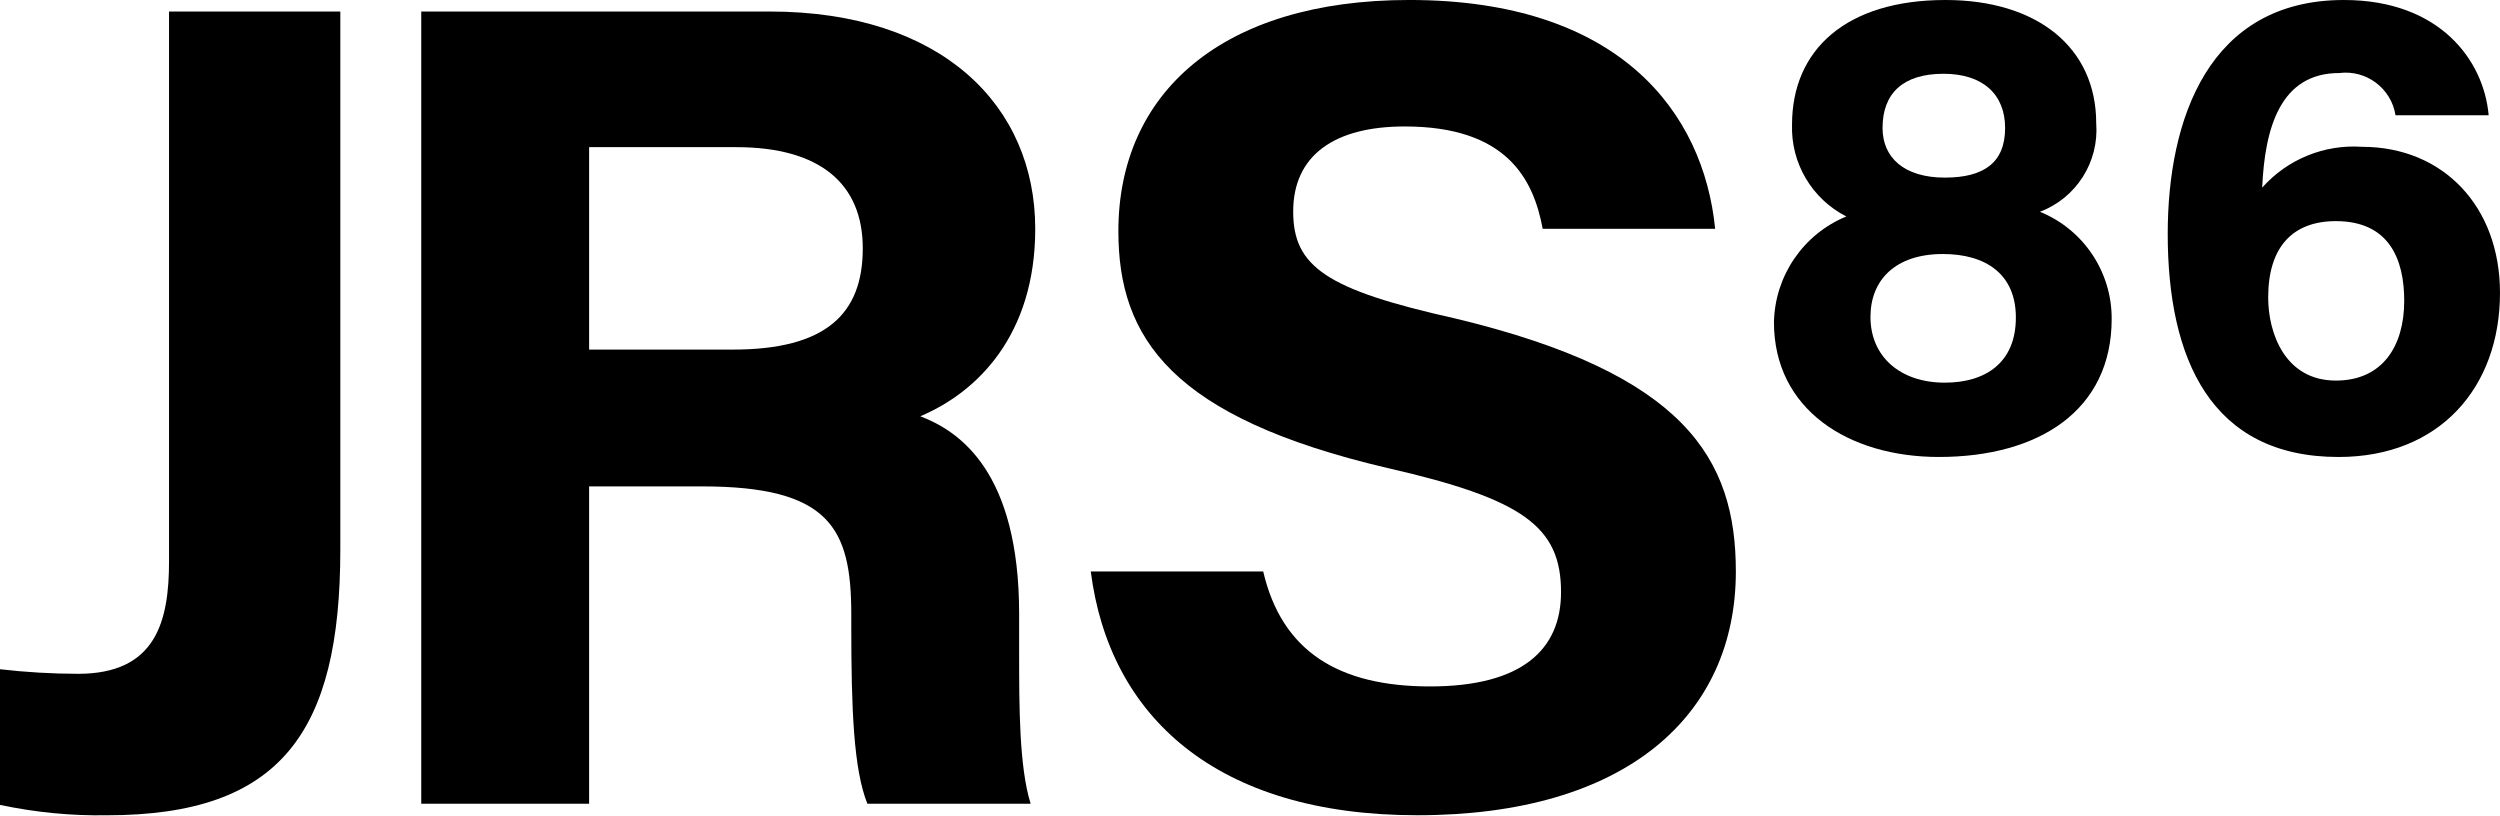
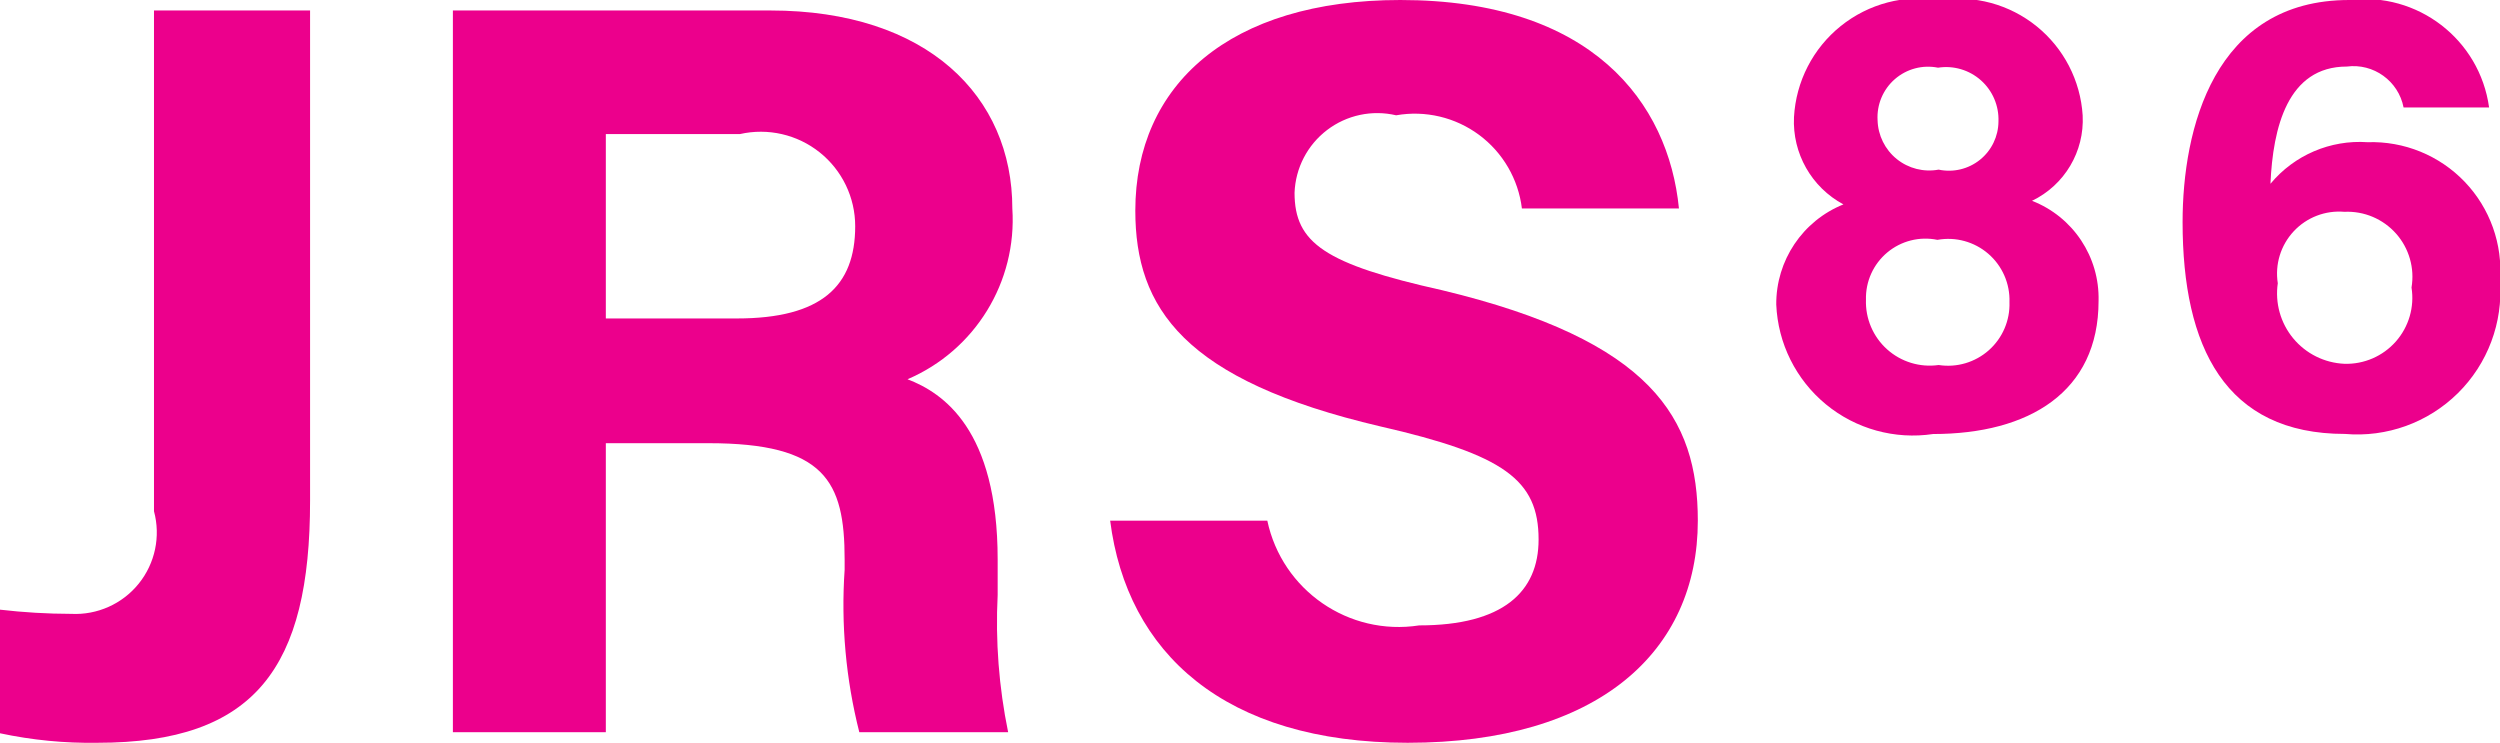
- <svg xmlns="http://www.w3.org/2000/svg" version="1.1" id="Layer_1" x="0px" y="0px" viewBox="0 0 146.744 47.855" style="enable-background:new 0 0 146.744 47.855;" xml:space="preserve">
-   <path d="M19.976,32.264c0,10.733-3.509,15.591-13.7,15.591c-2.108,0.035-4.214-0.17-6.276-0.61v-7.963  c1.523,0.177,3.055,0.267,4.589,0.269c4.589,0,5.333-3.105,5.333-6.611V0.676h10.054v31.588L19.976,32.264z" />
-   <path d="M34.579,28.549v18.63h-9.853V0.676h20.449c10.123,0,15.591,5.534,15.591,12.755c0,6.21-3.374,9.584-6.748,11.002  c2.297,0.879,5.803,3.242,5.803,11.612v2.292c0,3.105,0,6.683,0.676,8.842h-9.584  c-0.808-2.022-0.945-5.534-0.945-10.463v-0.67c0-5.061-1.28-7.496-8.771-7.496h-6.617L34.579,28.549z M34.579,20.52  h8.436c5.468,0,7.628-2.094,7.628-5.941c0-3.781-2.495-5.941-7.424-5.941h-8.639V20.52z" />
-   <path d="M74.148,33.544c1.083,4.66,4.391,6.748,9.787,6.748c5.402,0,7.694-2.16,7.694-5.534  c0-3.847-2.226-5.468-10.189-7.287c-12.689-2.973-15.794-7.628-15.794-13.904c0-8.1,6.072-13.568,17.075-13.568  c12.354,0,17.278,6.617,17.954,13.431H90.552c-0.539-2.902-2.094-6.007-8.1-6.007c-4.116,0-6.545,1.687-6.545,4.995  c0,3.242,1.956,4.589,9.513,6.276c13.502,3.242,16.47,8.238,16.47,14.849c0,8.436-6.413,14.31-18.696,14.31  c-11.81,0-18.086-5.803-19.168-14.31h10.123L74.148,33.544z" />
-   <path d="M104.127,18.915c0.055-2.731,1.723-5.169,4.248-6.21c-2.018-1.027-3.261-3.128-3.187-5.391  c0-4.402,3.187-7.314,9.007-7.314c5.347,0,8.848,2.753,8.848,7.238c0.172,2.272-1.172,4.386-3.303,5.193  c2.557,1.04,4.224,3.532,4.21,6.292c0,5.347-4.248,8.1-10.145,8.1C108.495,26.823,104.127,24.032,104.127,18.915z   M118.327,18.641c0-2.555-1.77-3.731-4.287-3.731c-2.792,0-4.248,1.533-4.248,3.693c0,2.319,1.731,3.858,4.363,3.858  c2.402,0,4.171-1.181,4.171-3.819H118.327z M110.501,7.512c0,1.731,1.258,2.913,3.655,2.913  c2.281,0,3.539-0.868,3.539-2.913c0-1.967-1.297-3.182-3.616-3.182C111.716,4.33,110.501,5.468,110.501,7.512z" />
-   <path d="M140.611,6.765c-0.251-1.583-1.713-2.68-3.303-2.478c-3.462,0-4.369,3.226-4.523,6.726  c1.477-1.662,3.64-2.547,5.858-2.396c4.759,0,8.1,3.495,8.1,8.573c0,5.545-3.539,9.634-9.474,9.634  c-7.512,0-10.029-5.781-10.029-13.096c0-6.726,2.396-13.728,10.342-13.728c5.622,0,8.216,3.539,8.496,6.765h-5.468  L140.611,6.765z M141.122,17.657c0-2.473-0.907-4.677-4.012-4.677c-2.517,0-3.973,1.495-3.973,4.484  c0,2.083,0.984,4.875,3.973,4.875c2.753,0,4.012-2.044,4.012-4.682L141.122,17.657z" />
+ <svg xmlns="http://www.w3.org/2000/svg" id="Layer_1" data-name="Layer 1" viewBox="0 0 28.622 8.503">
+   <defs>
+     <style>.cls-1{fill:#ec008c;}</style>
+   </defs>
+   <path class="cls-1" d="M3.55,5.733c0,1.907-.624,2.771-2.435,2.771A4.953,4.953,0,0,1,0,8.395V6.98a7.183,7.183,0,0,0,.815.048,0.933,0.933,0,0,0,.948-1.175V0.12H3.55V5.733Z" />
+   <path class="cls-1" d="M6.936,5.073v3.31H5.185V0.12H8.819c1.799,0,2.771.984,2.771,2.267a1.985,1.985,0,0,1-1.2,1.955c0.408,0.156,1.032.576,1.032,2.063V6.812a6.259,6.259,0,0,0,.12,1.571H9.838A5.926,5.926,0,0,1,9.67,6.524V6.405c0-.9-0.228-1.331-1.56-1.331H6.936Zm0-1.427h1.5c0.971,0,1.355-.372,1.355-1.056A1.081,1.081,0,0,0,8.471,1.535H6.936V3.646Z" />
+   <path class="cls-1" d="M14.509,5.96A1.537,1.537,0,0,0,16.248,7.16c0.959,0,1.367-.384,1.367-0.983,0-.684-0.396-0.971-1.811-1.295C13.55,4.354,12.998,3.526,12.998,2.411,12.998,0.971,14.078,0,16.032,0c2.195,0,3.07,1.175,3.19,2.387H17.424a1.235,1.235,0,0,0-1.44-1.067,0.947,0.947,0,0,0-1.163.887c0,0.576.348,0.816,1.691,1.116,2.398,0.576,2.926,1.463,2.926,2.638,0,1.499-1.139,2.543-3.322,2.543-2.099,0-3.214-1.031-3.406-2.543h1.799Z" />
+   <path class="cls-1" d="M20.336,3.487a1.227,1.227,0,0,1,.769-1.147,1.075,1.075,0,0,1-.566-0.999A1.439,1.439,0,0,1,22.209,0a1.426,1.426,0,0,1,1.635,1.321,1.026,1.026,0,0,1-.58.978,1.197,1.197,0,0,1,.762,1.147c0,1.041-.796,1.523-1.894,1.523A1.565,1.565,0,0,1,20.336,3.487Zm2.67-.028a0.701,0.701,0,0,0-.825-0.713,0.681,0.681,0,0,0-.818.685,0.73,0.73,0,0,0,.832.748A0.704,0.704,0,0,0,23.006,3.459Zm-1.51-2.083a0.591,0.591,0,0,0,.699.566A0.567,0.567,0,0,0,22.88,1.391,0.6,0.6,0,0,0,22.188.775,0.579,0.579,0,0,0,21.496,1.377Z" />
+   <path class="cls-1" d="M27.518,1.23a0.585,0.585,0,0,0-.65-0.468c-0.678,0-.846.699-0.874,1.342a1.326,1.326,0,0,1,1.111-.476,1.472,1.472,0,0,1,1.517,1.586,1.638,1.638,0,0,1-1.775,1.754c-1.37,0-1.859-.993-1.859-2.425,0-1.062.356-2.543,1.908-2.543a1.437,1.437,0,0,1,1.601,1.23H27.518Zm0.091,2.062A0.744,0.744,0,0,0,26.84,2.425a0.71,0.71,0,0,0-.762.818,0.806,0.806,0,0,0,.762.922A0.755,0.755,0,0,0,27.609,3.292Z" />
</svg>
